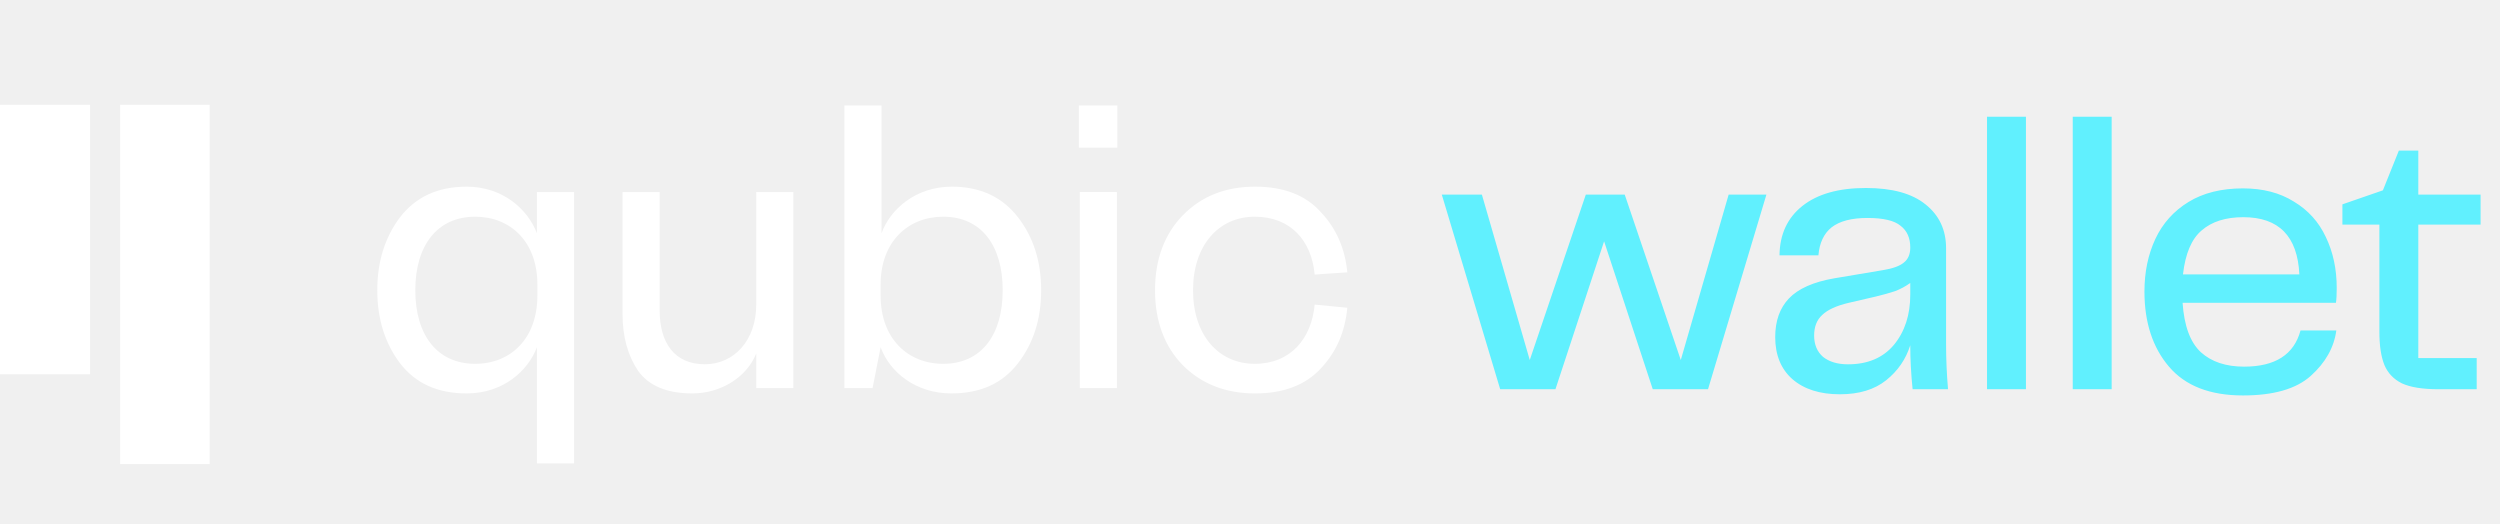
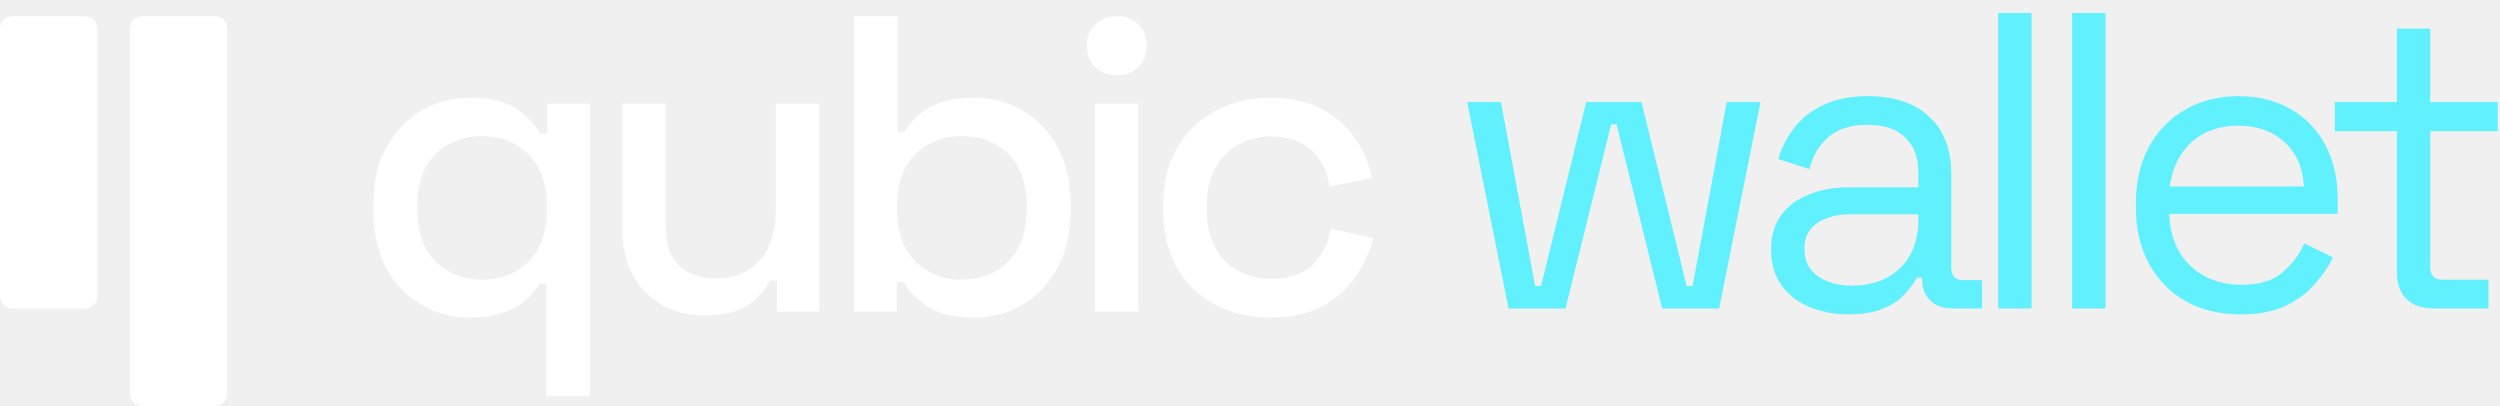
- <svg xmlns="http://www.w3.org/2000/svg" width="167" height="35" viewBox="0 0 167 35" fill="none">
-   <path fill-rule="evenodd" clip-rule="evenodd" d="M0 7H6.018V25.001H0V7ZM8.027 7H14.004V31H8.027V7Z" fill="white" />
-   <path d="M77.156 19.39C77.156 17.322 77.784 15.645 79.008 14.386C80.263 13.098 81.876 12.469 83.847 12.469C85.759 12.469 87.223 13.038 88.238 14.177C89.284 15.285 89.851 16.633 90.001 18.191L87.82 18.341C87.611 16.064 86.207 14.476 83.817 14.476C81.398 14.476 79.695 16.394 79.695 19.39C79.695 22.386 81.398 24.303 83.817 24.303C86.207 24.303 87.611 22.625 87.82 20.348L90.001 20.558C89.851 22.146 89.284 23.494 88.238 24.603C87.223 25.711 85.759 26.281 83.847 26.281C81.876 26.281 80.263 25.651 79.008 24.393C77.784 23.135 77.156 21.457 77.156 19.39Z" fill="white" />
-   <path d="M72.07 9.862V7.046H74.639V9.862H72.07ZM72.13 12.828H74.609V25.921H72.13V12.828Z" fill="white" />
-   <path d="M58.826 23.194L58.288 25.921H56.406V7.046H58.885V15.585C59.453 13.997 61.156 12.469 63.575 12.469C65.487 12.469 66.95 13.158 67.996 14.506C69.041 15.854 69.549 17.472 69.549 19.39C69.549 21.307 69.041 22.925 67.996 24.273C66.95 25.621 65.487 26.28 63.545 26.28C61.156 26.28 59.423 24.842 58.826 23.194ZM58.826 19V19.749C58.826 22.625 60.648 24.303 63.008 24.303C65.546 24.303 66.98 22.386 66.98 19.39C66.98 16.393 65.546 14.476 63.008 14.476C60.648 14.476 58.826 16.154 58.826 19Z" fill="white" />
-   <path d="M50.517 20.348V12.828H52.996V25.921H50.517V23.614C49.89 25.172 48.187 26.28 46.246 26.28C44.543 26.28 43.348 25.771 42.631 24.782C41.944 23.764 41.586 22.505 41.586 20.977V12.828H44.065V20.738C44.065 22.895 45.051 24.333 47.082 24.333C49.024 24.333 50.517 22.745 50.517 20.348Z" fill="white" />
-   <path d="M35.867 30.954V23.194C35.269 24.782 33.597 26.28 31.177 26.28C29.236 26.28 27.772 25.621 26.727 24.273C25.711 22.925 25.203 21.307 25.203 19.39C25.203 17.472 25.711 15.854 26.727 14.506C27.772 13.158 29.236 12.469 31.177 12.469C33.597 12.469 35.269 13.997 35.867 15.585V12.828H38.346V30.954H35.867ZM35.897 19.749V19C35.897 16.154 34.105 14.476 31.745 14.476C29.206 14.476 27.742 16.393 27.742 19.39C27.742 22.386 29.206 24.303 31.745 24.303C34.105 24.303 35.897 22.625 35.897 19.749Z" fill="white" />
-   <path d="M96.312 13H98.99L102.188 24.05L105.932 13H108.532L112.276 24.05L115.474 13H117.996L114.096 26H110.404L107.154 16.12L103.904 26H100.212L96.312 13ZM122.9 26.338C121.566 26.338 120.508 26 119.728 25.324C118.966 24.648 118.584 23.712 118.584 22.516C118.584 21.441 118.888 20.583 119.494 19.942C120.118 19.283 121.132 18.833 122.536 18.59L125.786 18.044C126.428 17.94 126.887 17.775 127.164 17.55C127.459 17.325 127.606 16.987 127.606 16.536C127.606 15.895 127.39 15.409 126.956 15.08C126.54 14.733 125.804 14.56 124.746 14.56C123.689 14.56 122.892 14.768 122.354 15.184C121.834 15.6 121.54 16.224 121.47 17.056H118.87C118.888 15.652 119.399 14.551 120.404 13.754C121.41 12.957 122.822 12.558 124.642 12.558C126.393 12.558 127.719 12.922 128.62 13.65C129.539 14.378 129.998 15.357 129.998 16.588V23.036C129.998 23.989 130.042 24.977 130.128 26H127.762C127.658 24.977 127.606 23.998 127.606 23.062C127.312 23.998 126.774 24.778 125.994 25.402C125.214 26.026 124.183 26.338 122.9 26.338ZM121.184 22.412C121.184 23.019 121.384 23.495 121.782 23.842C122.198 24.171 122.753 24.336 123.446 24.336C124.764 24.336 125.786 23.903 126.514 23.036C127.242 22.152 127.606 21.034 127.606 19.682V18.902C127.294 19.127 126.956 19.309 126.592 19.448C126.228 19.569 125.795 19.691 125.292 19.812L123.498 20.228C122.684 20.419 122.094 20.687 121.73 21.034C121.366 21.363 121.184 21.823 121.184 22.412ZM132.733 7.8H135.333V26H132.733V7.8ZM138.459 7.8H141.059V26H138.459V7.8ZM149.827 26.416C147.626 26.416 145.979 25.775 144.887 24.492C143.795 23.209 143.249 21.537 143.249 19.474C143.249 18.174 143.492 17.004 143.977 15.964C144.463 14.924 145.199 14.101 146.187 13.494C147.175 12.887 148.389 12.584 149.827 12.584C151.162 12.584 152.297 12.879 153.233 13.468C154.187 14.04 154.897 14.829 155.365 15.834C155.851 16.839 156.093 17.975 156.093 19.24C156.093 19.673 156.076 20.003 156.041 20.228H145.797C145.901 21.771 146.309 22.871 147.019 23.53C147.73 24.171 148.692 24.492 149.905 24.492C151.985 24.492 153.242 23.686 153.675 22.074H156.067C155.911 23.218 155.339 24.232 154.351 25.116C153.381 25.983 151.873 26.416 149.827 26.416ZM153.597 18.33C153.476 15.782 152.228 14.508 149.853 14.508C148.675 14.508 147.747 14.803 147.071 15.392C146.395 15.964 145.979 16.943 145.823 18.33H153.597ZM162.869 26C161.829 26 161.023 25.87 160.451 25.61C159.897 25.333 159.507 24.925 159.281 24.388C159.056 23.833 158.943 23.097 158.943 22.178V15.002H156.473V13.65L159.177 12.714L160.243 10.062H161.543V13H165.703V15.002H161.543V23.92H165.443V26H162.869Z" fill="#61F0FE" />
+ <svg xmlns="http://www.w3.org/2000/svg" width="154" height="25" viewBox="0 0 154 25" fill="none">
+   <path d="M149.91 19C149.182 19 148.618 18.801 148.22 18.402C147.838 18.003 147.648 17.457 147.648 16.764V8.08H143.826V6.286H147.648V1.762H149.702V6.286H153.862V8.08H149.702V16.452C149.702 16.972 149.953 17.232 150.456 17.232H153.29V19H149.91Z" fill="#61F0FE" />
+   <path d="M138.02 19.364C136.738 19.364 135.611 19.096 134.64 18.558C133.67 18.003 132.916 17.232 132.378 16.244C131.841 15.256 131.572 14.112 131.572 12.812V12.5C131.572 11.183 131.841 10.03 132.378 9.042C132.916 8.054 133.661 7.291 134.614 6.754C135.568 6.199 136.66 5.922 137.89 5.922C139.086 5.922 140.144 6.182 141.062 6.702C141.981 7.205 142.7 7.933 143.22 8.886C143.74 9.839 144 10.957 144 12.24V13.176H133.626C133.678 14.546 134.12 15.62 134.952 16.4C135.784 17.163 136.824 17.544 138.072 17.544C139.164 17.544 140.005 17.293 140.594 16.79C141.184 16.288 141.634 15.69 141.946 14.996L143.714 15.854C143.454 16.392 143.09 16.929 142.622 17.466C142.172 18.003 141.574 18.454 140.828 18.818C140.1 19.182 139.164 19.364 138.02 19.364ZM133.652 11.486H141.92C141.851 10.307 141.444 9.389 140.698 8.73C139.97 8.071 139.034 7.742 137.89 7.742C136.729 7.742 135.776 8.071 135.03 8.73C134.285 9.389 133.826 10.307 133.652 11.486Z" fill="#61F0FE" />
+   <path d="M127.643 19V0.8H129.697V19H127.643Z" fill="#61F0FE" />
+   <path d="M123.09 19V0.8H125.144V19H123.09Z" fill="#61F0FE" />
+   <path d="M113.855 19.364C112.971 19.364 112.165 19.208 111.437 18.896C110.709 18.584 110.137 18.134 109.721 17.544C109.305 16.955 109.097 16.235 109.097 15.386C109.097 14.52 109.305 13.809 109.721 13.254C110.137 12.682 110.709 12.258 111.437 11.98C112.165 11.685 112.98 11.538 113.881 11.538H118.171V10.602C118.171 9.701 117.903 8.99 117.365 8.47C116.845 7.95 116.065 7.69 115.025 7.69C114.003 7.69 113.205 7.941 112.633 8.444C112.061 8.929 111.671 9.588 111.463 10.42L109.539 9.796C109.747 9.085 110.077 8.444 110.527 7.872C110.978 7.283 111.576 6.815 112.321 6.468C113.084 6.104 113.994 5.922 115.051 5.922C116.681 5.922 117.946 6.347 118.847 7.196C119.749 8.028 120.199 9.207 120.199 10.732V16.478C120.199 16.998 120.442 17.258 120.927 17.258H122.097V19H120.303C119.731 19 119.272 18.844 118.925 18.532C118.579 18.203 118.405 17.77 118.405 17.232V17.102H118.093C117.903 17.431 117.643 17.778 117.313 18.142C117.001 18.489 116.568 18.775 116.013 19C115.459 19.243 114.739 19.364 113.855 19.364ZM114.089 17.596C115.303 17.596 116.282 17.241 117.027 16.53C117.79 15.802 118.171 14.788 118.171 13.488V13.202H113.959C113.145 13.202 112.469 13.384 111.931 13.748C111.411 14.095 111.151 14.623 111.151 15.334C111.151 16.045 111.42 16.599 111.957 16.998C112.512 17.397 113.223 17.596 114.089 17.596Z" fill="#61F0FE" />
+   <path d="M92.926 19L90.378 6.286H92.458L94.564 17.622H94.928L97.71 6.286H101.116L103.898 17.622H104.262L106.368 6.286H108.448L105.9 19H102.39L99.582 7.664H99.244L96.436 19H92.926Z" fill="#61F0FE" />
+   <path d="M5.25 1H0.75C0.336 1 0 1.336 0 1.75V18.25C0 18.664 0.336 19 0.75 19H5.25C5.664 19 6 18.664 6 18.25V1.75C6 1.336 5.664 1 5.25 1Z" fill="white" />
+   <path d="M13.25 1H8.75C8.336 1 8 1.336 8 1.75V24.25C8 24.664 8.336 25 8.75 25H13.25C13.664 25 14 24.664 14 24.25V1.75C14 1.336 13.664 1 13.25 1Z" fill="white" />
+   <path d="M78.234 19.564C77.003 19.564 75.885 19.304 74.879 18.784C73.891 18.264 73.103 17.51 72.513 16.522C71.942 15.534 71.656 14.347 71.656 12.96V12.622C71.656 11.235 71.942 10.057 72.513 9.086C73.103 8.098 73.891 7.344 74.879 6.824C75.885 6.287 77.003 6.018 78.234 6.018C79.464 6.018 80.513 6.243 81.379 6.694C82.246 7.145 82.939 7.743 83.46 8.488C83.997 9.233 84.344 10.057 84.499 10.958L81.9 11.504C81.813 10.932 81.631 10.412 81.353 9.944C81.076 9.476 80.686 9.103 80.183 8.826C79.681 8.549 79.048 8.41 78.285 8.41C77.54 8.41 76.864 8.583 76.257 8.93C75.668 9.259 75.2 9.745 74.853 10.386C74.507 11.01 74.334 11.773 74.334 12.674V12.908C74.334 13.809 74.507 14.581 74.853 15.222C75.2 15.863 75.668 16.349 76.257 16.678C76.864 17.007 77.54 17.172 78.285 17.172C79.412 17.172 80.27 16.886 80.859 16.314C81.449 15.725 81.822 14.979 81.978 14.078L84.578 14.676C84.37 15.56 83.997 16.375 83.46 17.12C82.939 17.865 82.246 18.463 81.379 18.914C80.513 19.347 79.464 19.564 78.234 19.564Z" fill="white" />
+   <path d="M67.447 19.2V6.382H70.125V19.2H67.447ZM68.799 4.64C68.279 4.64 67.837 4.475 67.473 4.146C67.127 3.799 66.953 3.357 66.953 2.82C66.953 2.283 67.127 1.849 67.473 1.52C67.837 1.173 68.279 1 68.799 1C69.337 1 69.779 1.173 70.125 1.52C70.472 1.849 70.645 2.283 70.645 2.82C70.645 3.357 70.472 3.799 70.125 4.146C69.779 4.475 69.337 4.64 68.799 4.64Z" fill="white" />
+   <path d="M60.021 19.564C58.773 19.564 57.811 19.339 57.135 18.888C56.476 18.437 55.982 17.935 55.653 17.38H55.237V19.2H52.611V1H55.289V8.124H55.705C55.913 7.777 56.19 7.448 56.537 7.136C56.884 6.807 57.343 6.538 57.915 6.33C58.487 6.122 59.189 6.018 60.021 6.018C61.096 6.018 62.084 6.278 62.985 6.798C63.886 7.318 64.606 8.072 65.143 9.06C65.68 10.048 65.949 11.227 65.949 12.596V12.986C65.949 14.373 65.672 15.56 65.117 16.548C64.58 17.519 63.86 18.264 62.959 18.784C62.075 19.304 61.096 19.564 60.021 19.564ZM59.241 17.224C60.402 17.224 61.356 16.851 62.101 16.106C62.864 15.361 63.245 14.295 63.245 12.908V12.674C63.245 11.305 62.872 10.247 62.127 9.502C61.382 8.757 60.42 8.384 59.241 8.384C58.097 8.384 57.144 8.757 56.381 9.502C55.636 10.247 55.263 11.305 55.263 12.674V12.908C55.263 14.295 55.636 15.361 56.381 16.106C57.144 16.851 58.097 17.224 59.241 17.224Z" fill="white" />
+   <path d="M43.374 19.434C42.404 19.434 41.537 19.217 40.774 18.784C40.011 18.351 39.413 17.735 38.98 16.938C38.547 16.141 38.33 15.187 38.33 14.078V6.382H41.008V13.896C41.008 15.005 41.285 15.829 41.84 16.366C42.395 16.886 43.166 17.146 44.154 17.146C45.246 17.146 46.121 16.782 46.78 16.054C47.456 15.309 47.794 14.243 47.794 12.856V6.382H50.472V19.2H47.846V17.276H47.43C47.188 17.796 46.754 18.29 46.13 18.758C45.506 19.209 44.587 19.434 43.374 19.434Z" fill="white" />
+   <path d="M33.66 24.4V17.458H33.244C33.053 17.805 32.776 18.143 32.412 18.472C32.048 18.784 31.58 19.044 31.008 19.252C30.453 19.46 29.76 19.564 28.928 19.564C27.853 19.564 26.865 19.304 25.964 18.784C25.063 18.264 24.343 17.519 23.806 16.548C23.269 15.56 23 14.373 23 12.986V12.596C23 11.209 23.269 10.031 23.806 9.06C24.361 8.072 25.089 7.318 25.99 6.798C26.891 6.278 27.871 6.018 28.928 6.018C30.176 6.018 31.129 6.243 31.788 6.694C32.464 7.145 32.967 7.656 33.296 8.228H33.712V6.382H36.338V24.4H33.66ZM29.682 17.224C30.861 17.224 31.823 16.851 32.568 16.106C33.313 15.361 33.686 14.295 33.686 12.908V12.674C33.686 11.305 33.305 10.247 32.542 9.502C31.797 8.757 30.843 8.384 29.682 8.384C28.538 8.384 27.585 8.757 26.822 9.502C26.077 10.247 25.704 11.305 25.704 12.674V12.908C25.704 14.295 26.077 15.361 26.822 16.106C27.585 16.851 28.538 17.224 29.682 17.224Z" fill="white" />
</svg>
